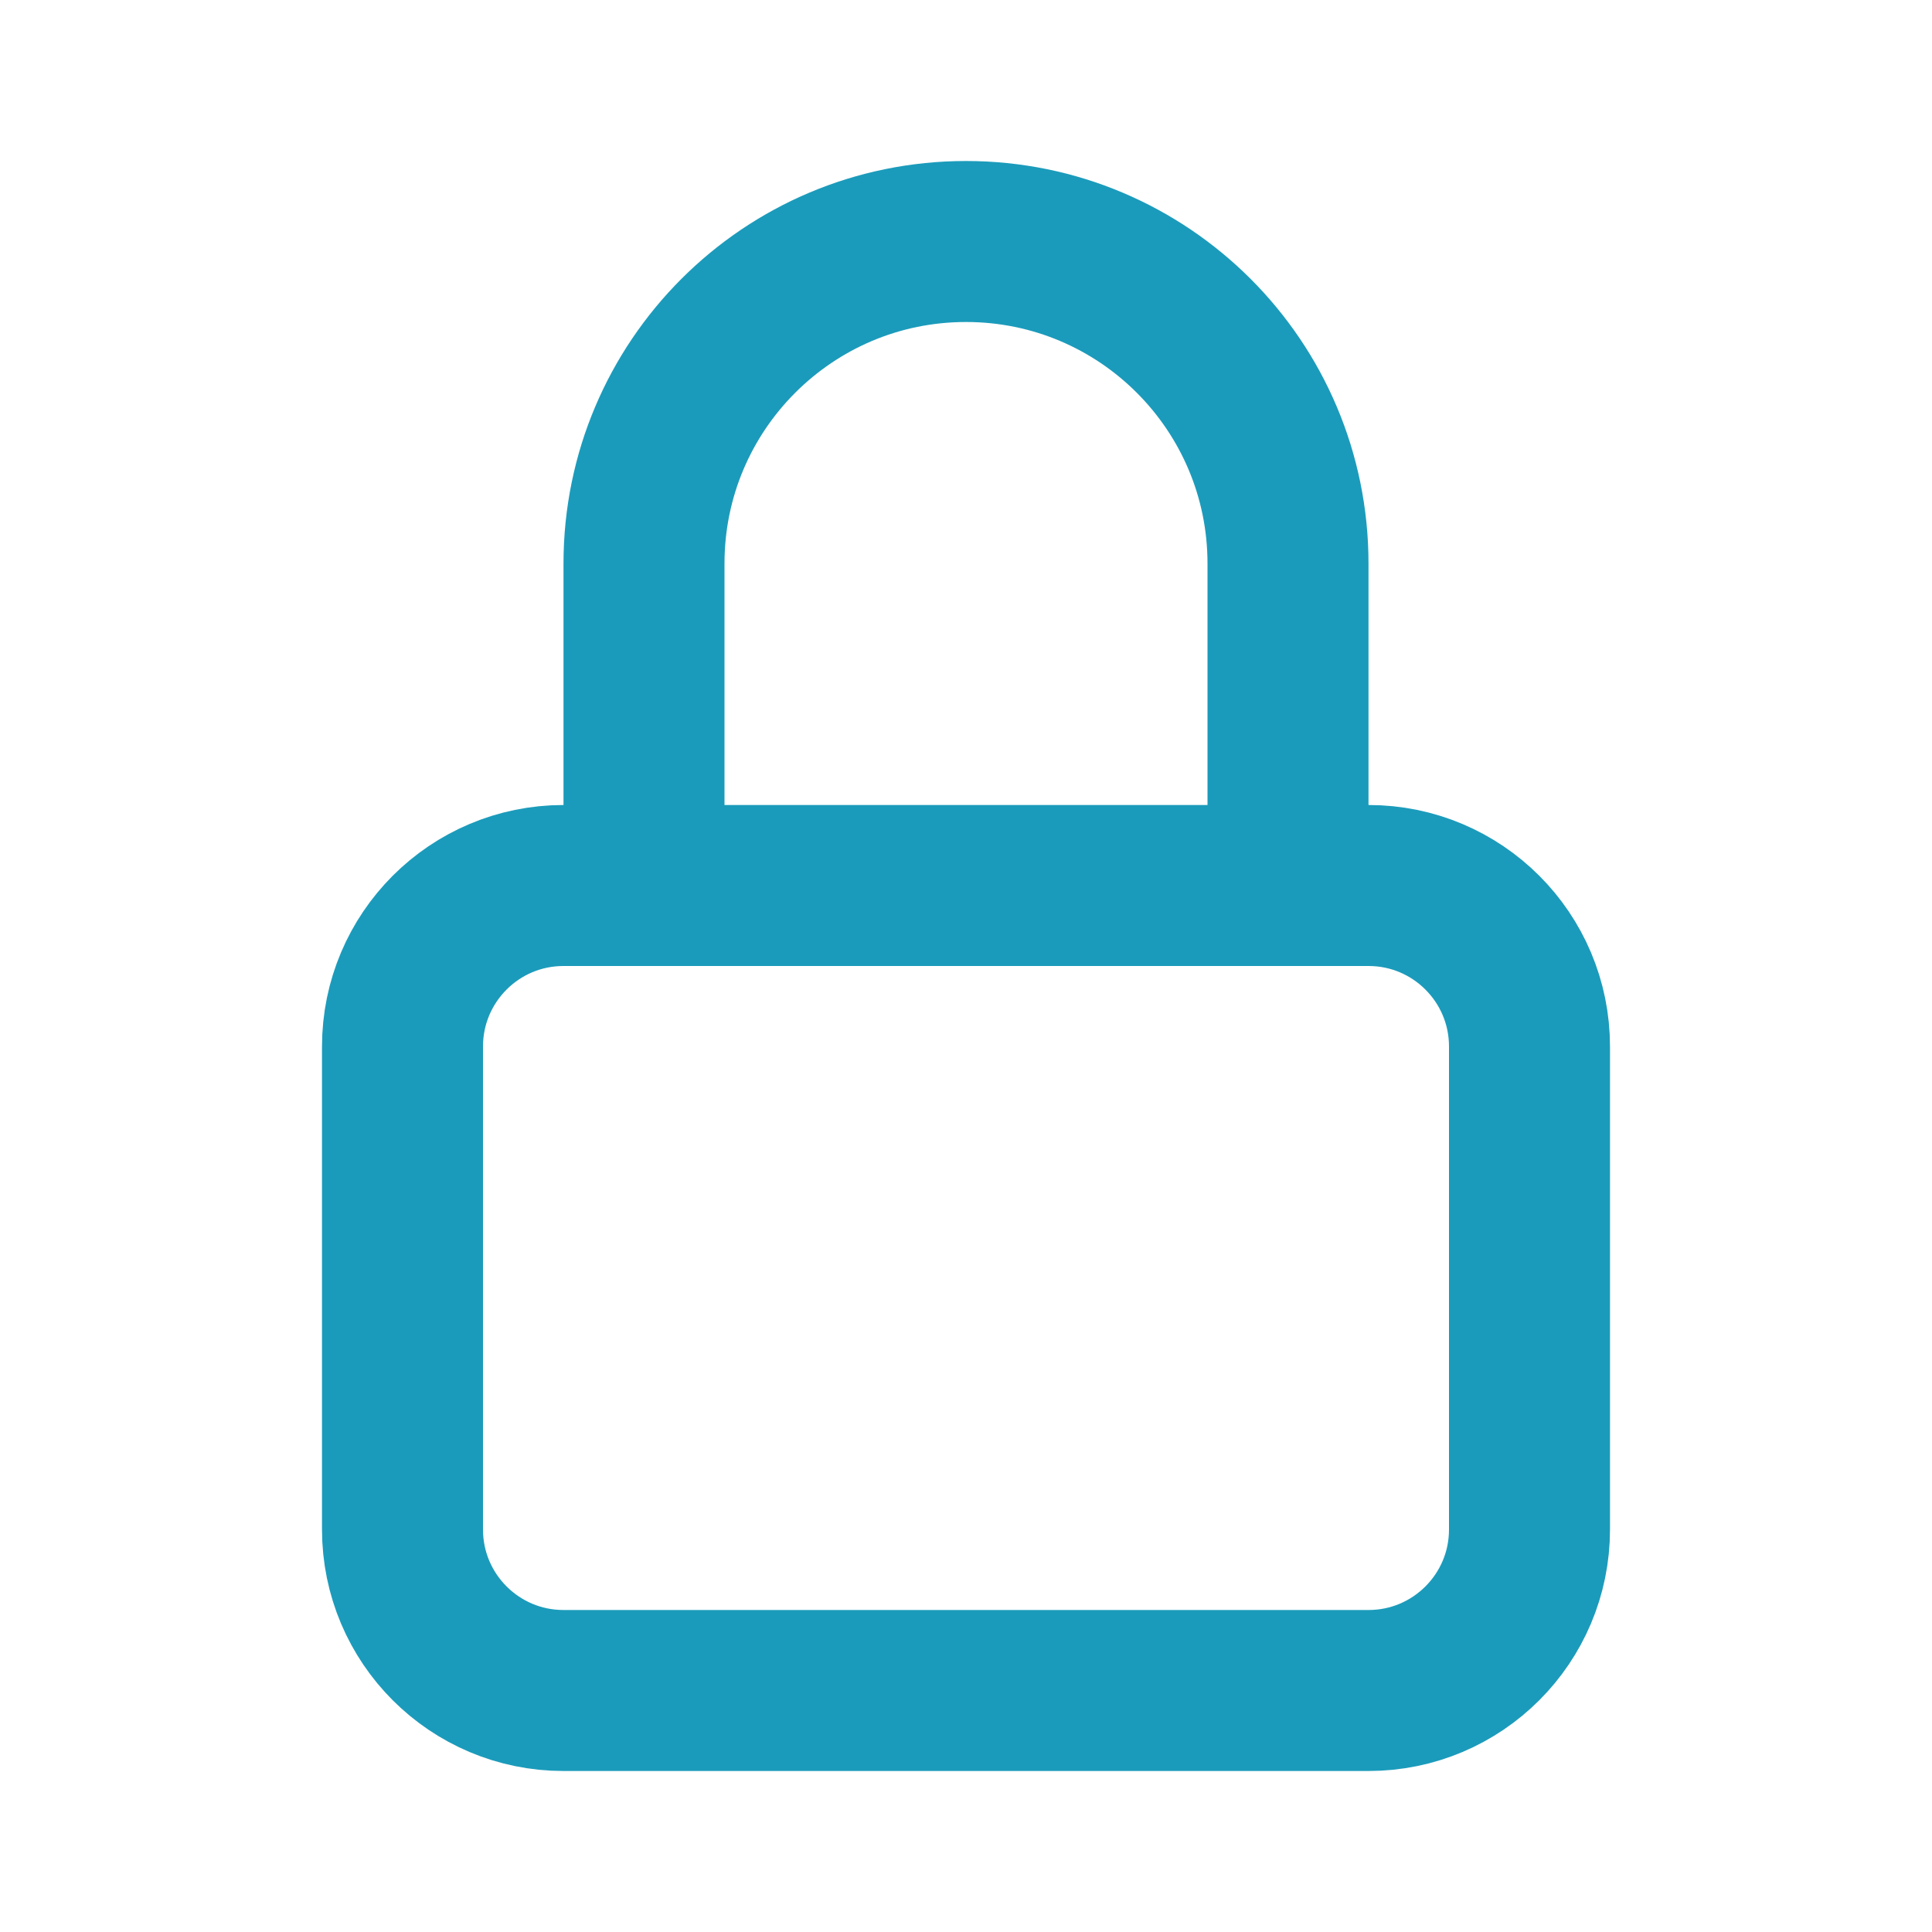
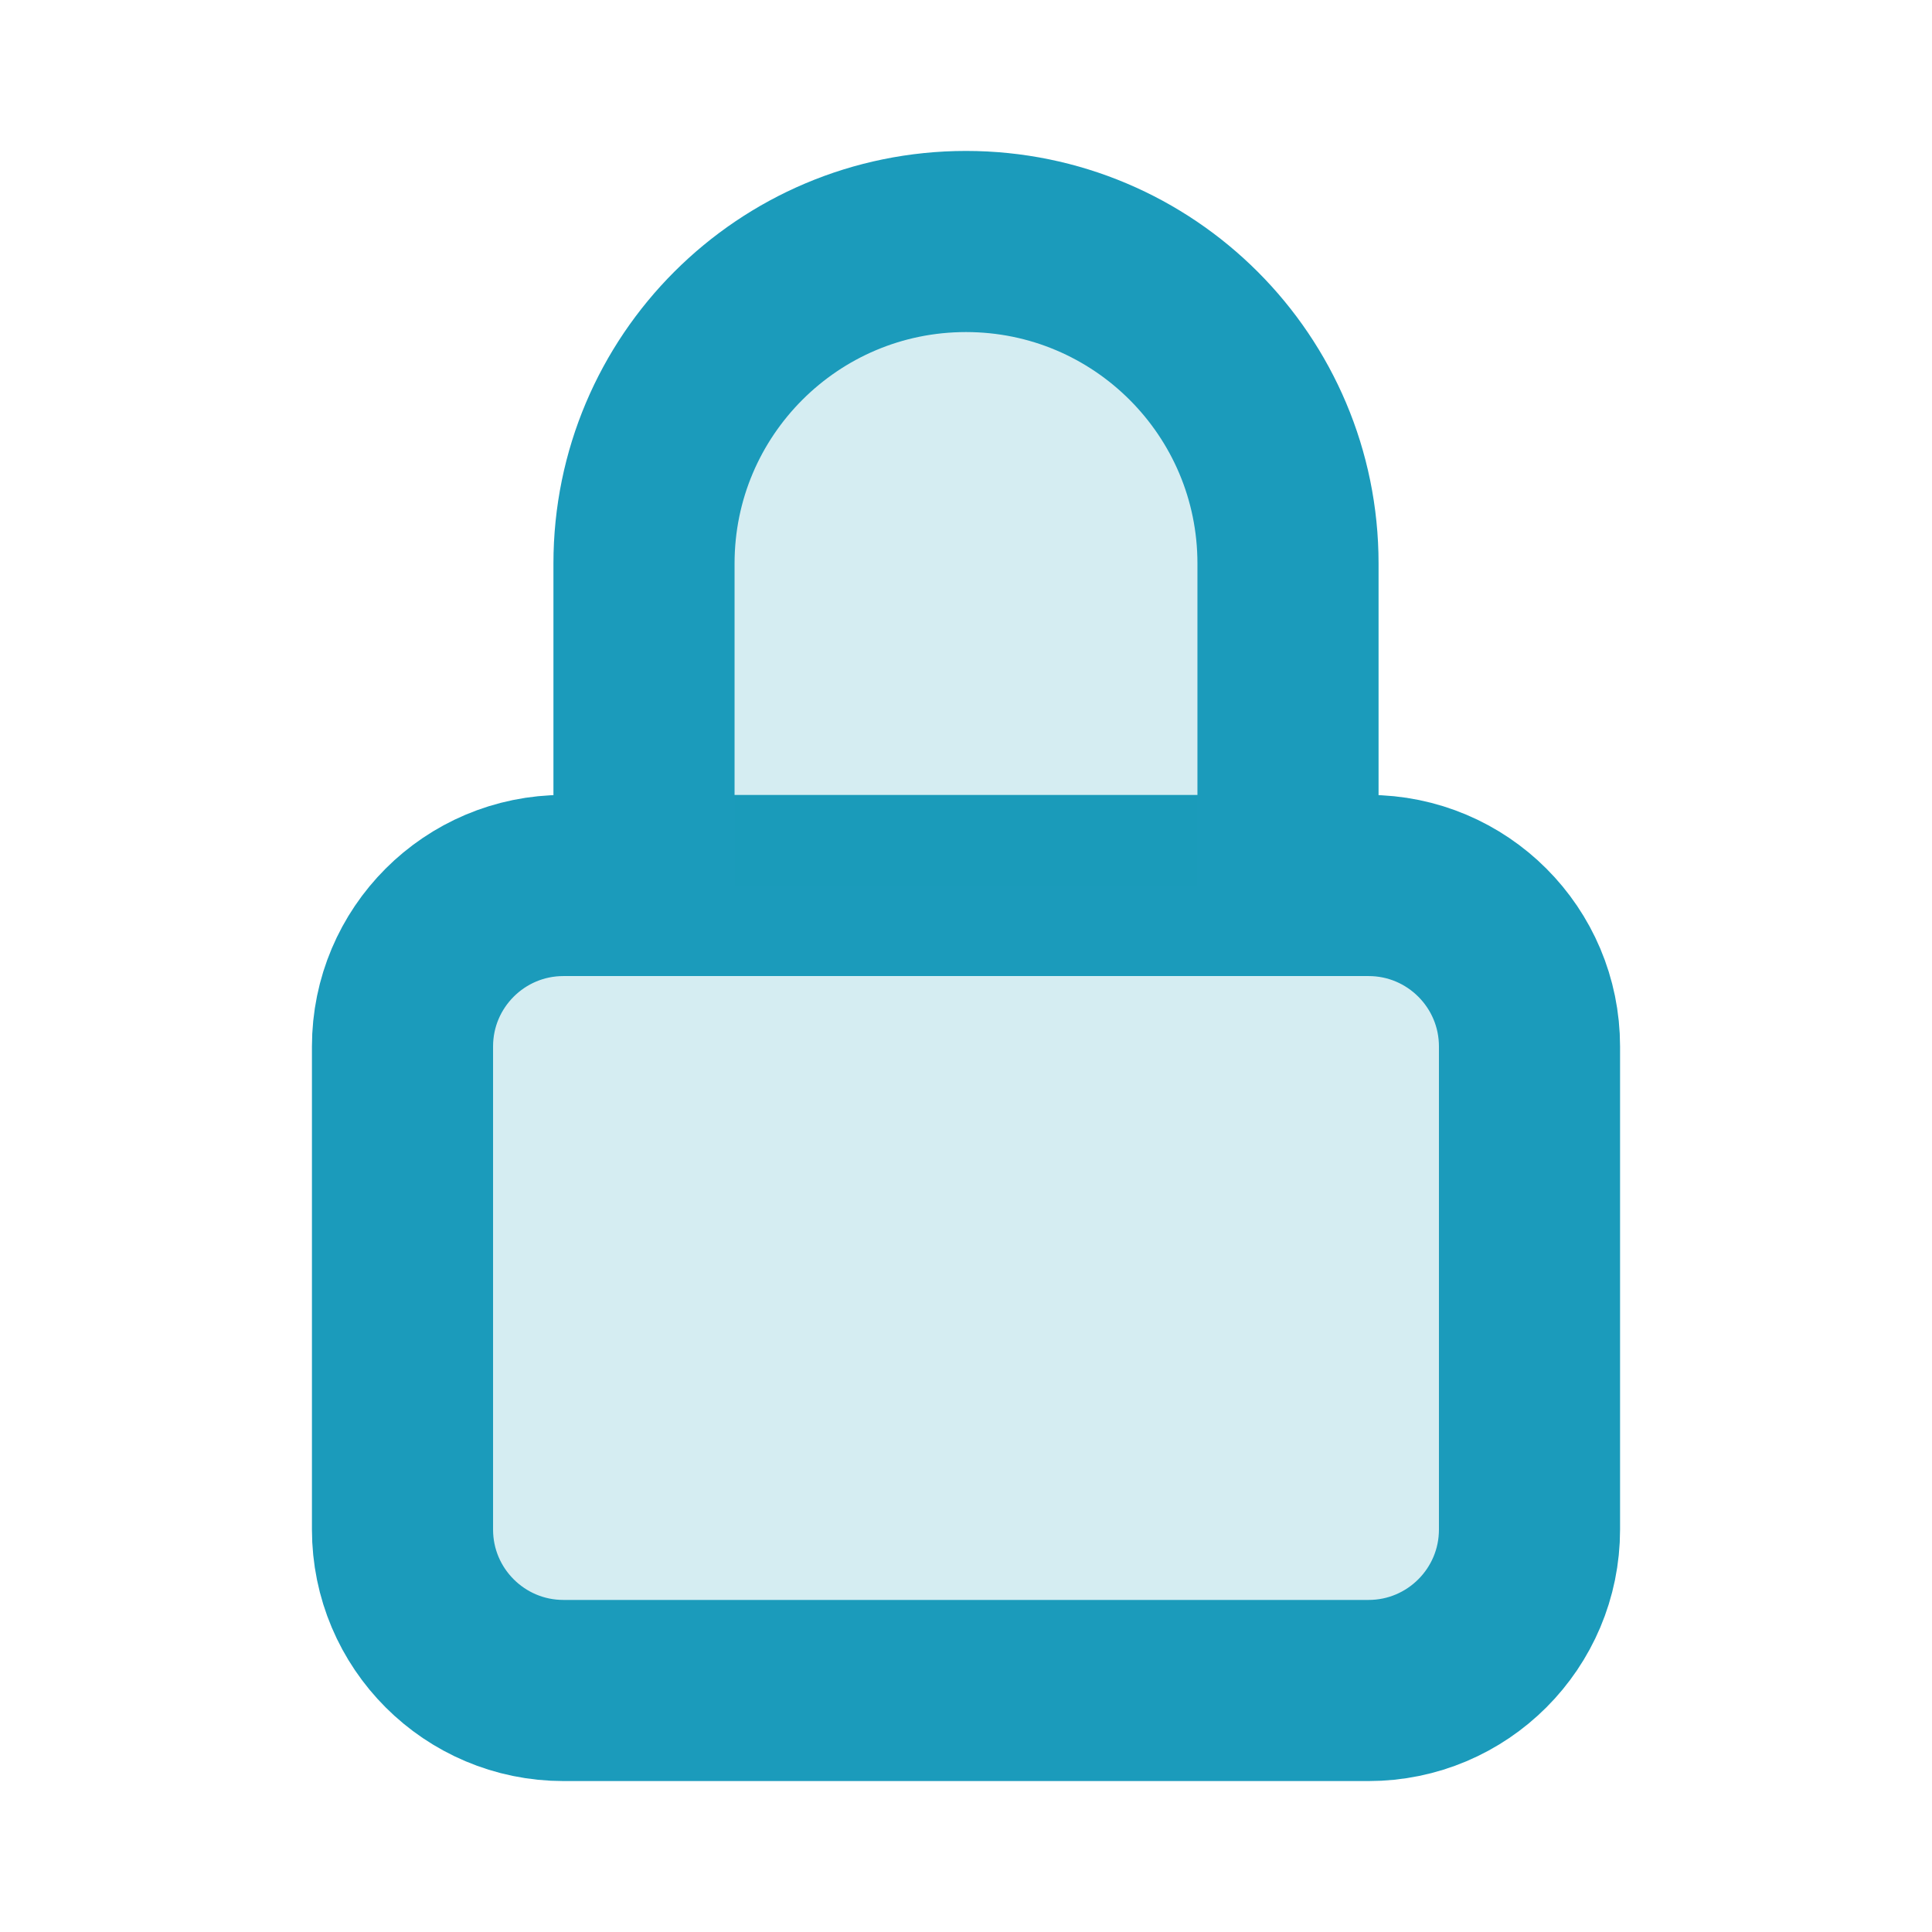
- <svg xmlns="http://www.w3.org/2000/svg" viewBox="0 0 24 24" fill="none" stroke="#1B9BBB" stroke-width="2" stroke-linecap="round" stroke-linejoin="round">
+ <svg xmlns="http://www.w3.org/2000/svg" viewBox="0 0 24 24" fill="#1B9BBB" fill-opacity="0.18" stroke="#1B9BBB" stroke-width="2.25" stroke-linecap="round" stroke-linejoin="round">
  <rect x="5" y="11" width="14" height="10" rx="2" />
  <path d="M8 11V7a4 4 0 0 1 8 0v4" />
</svg>
